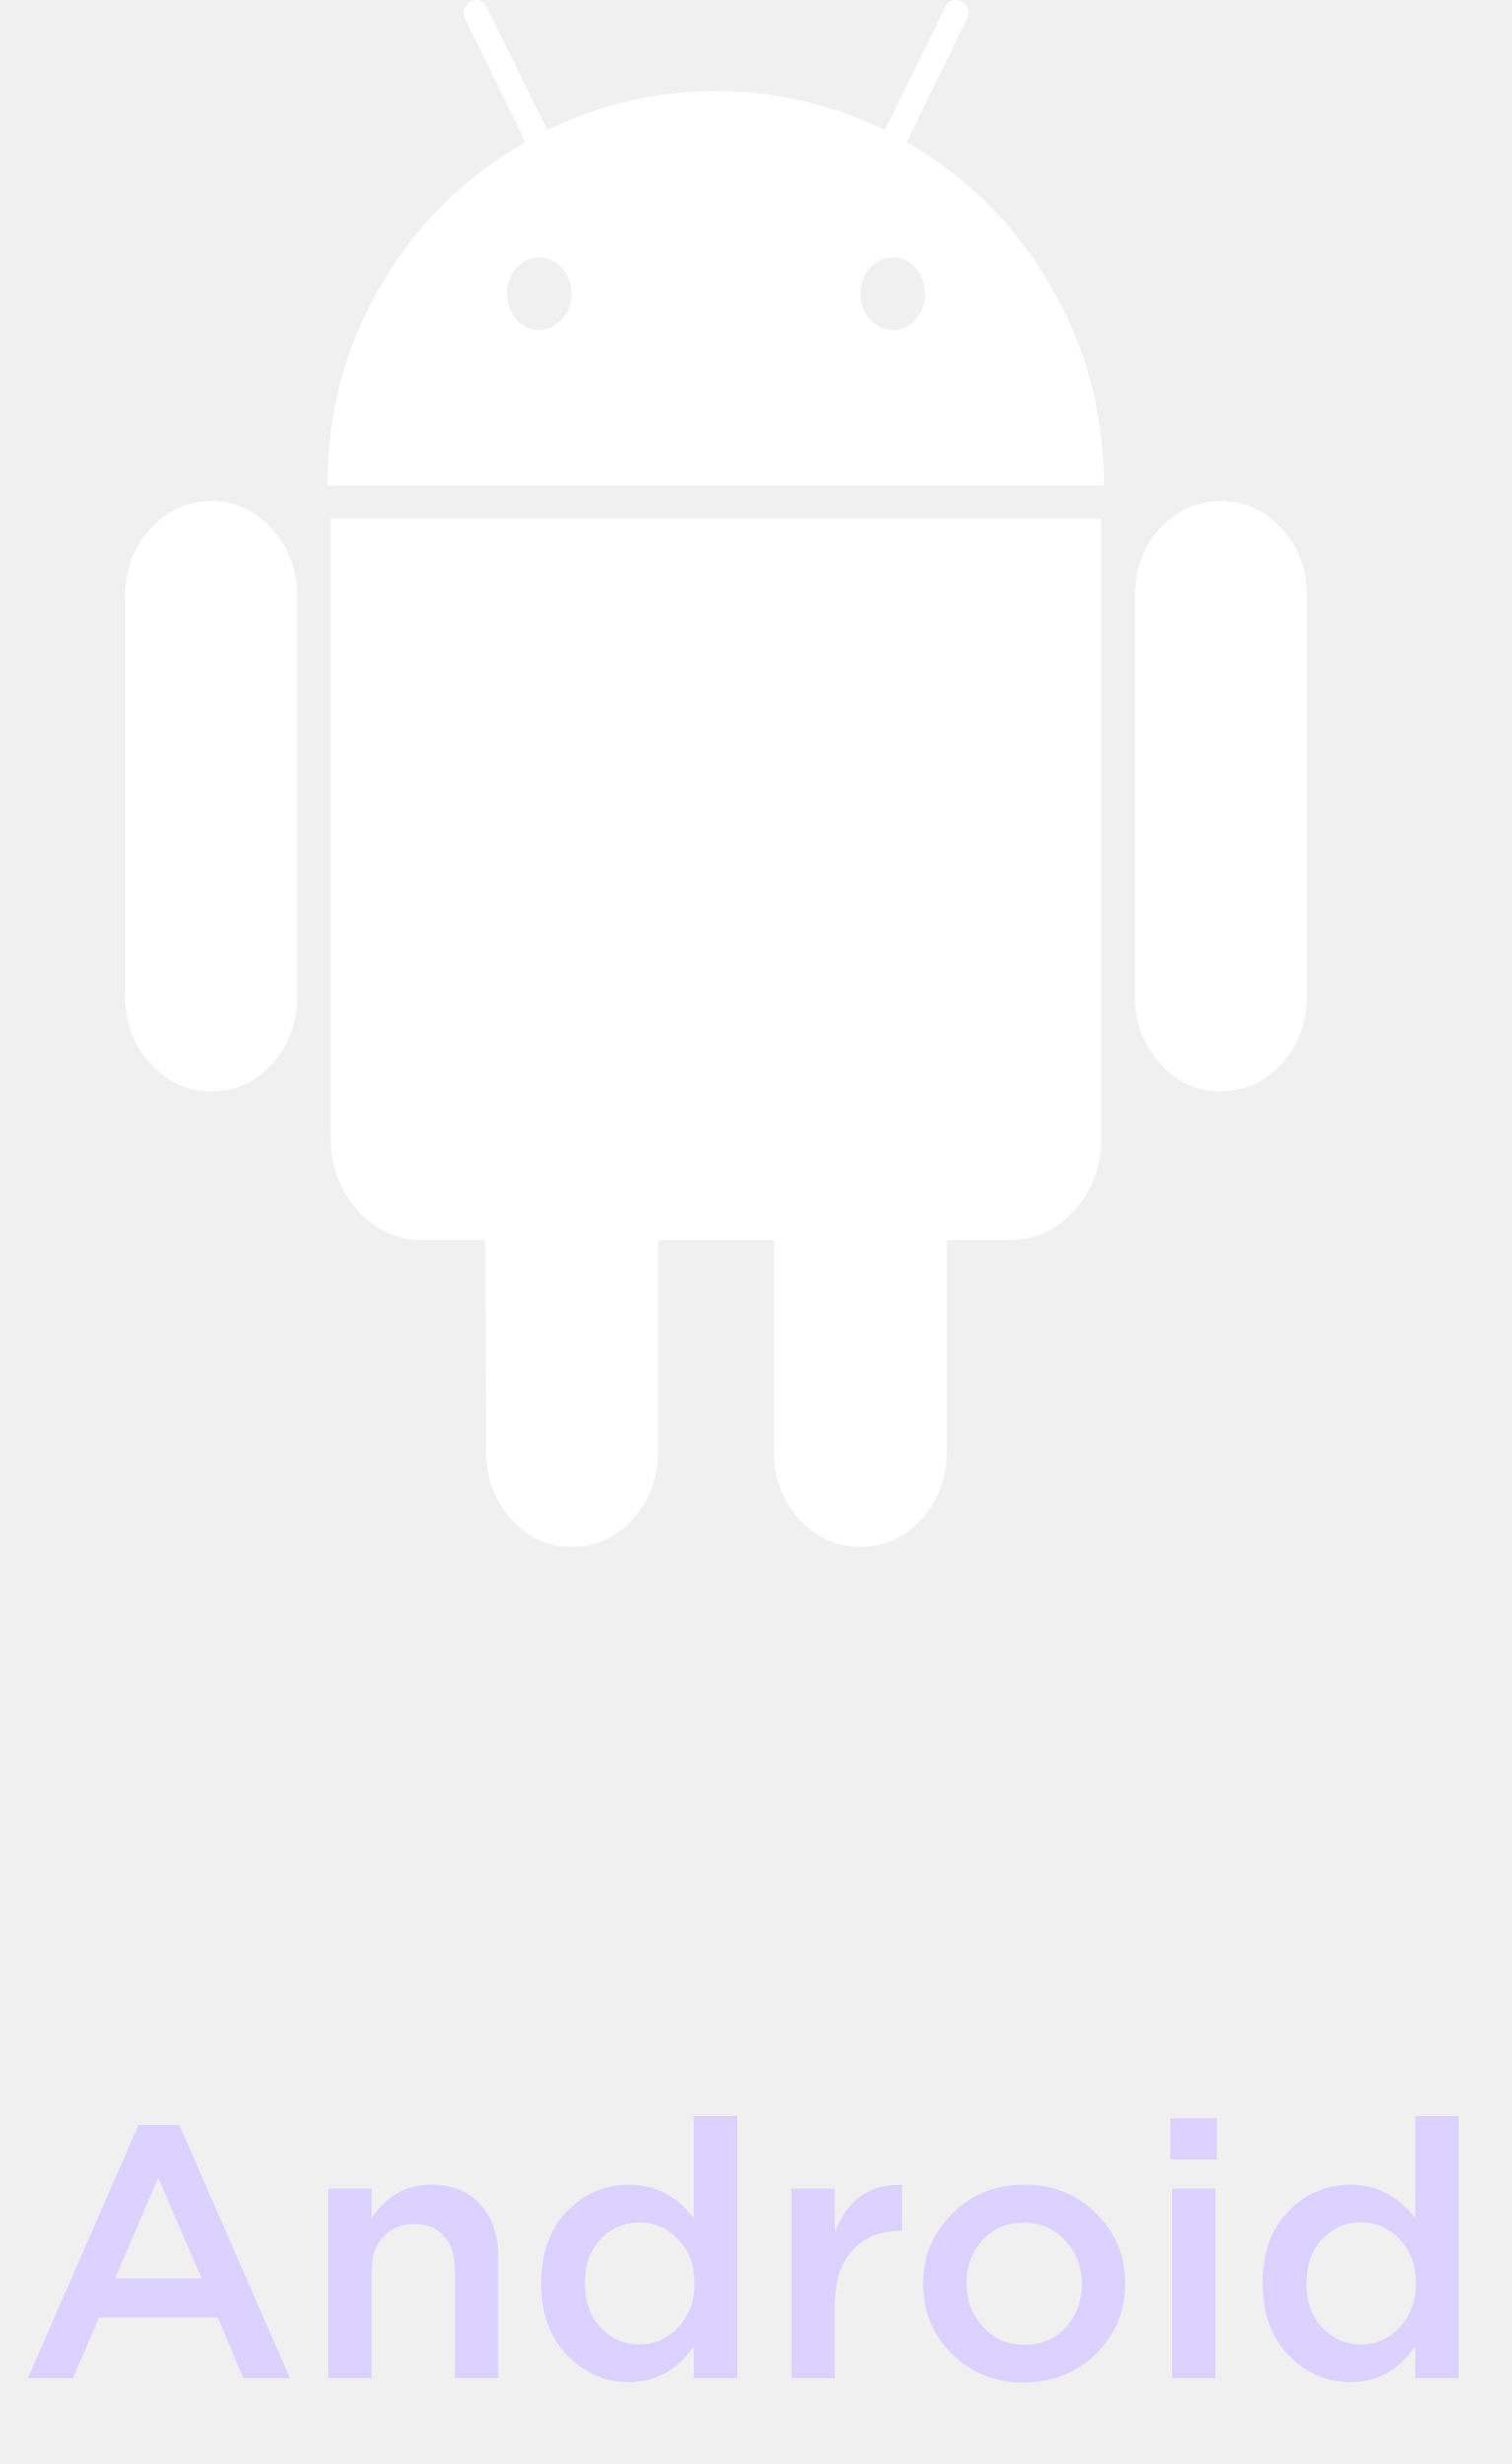
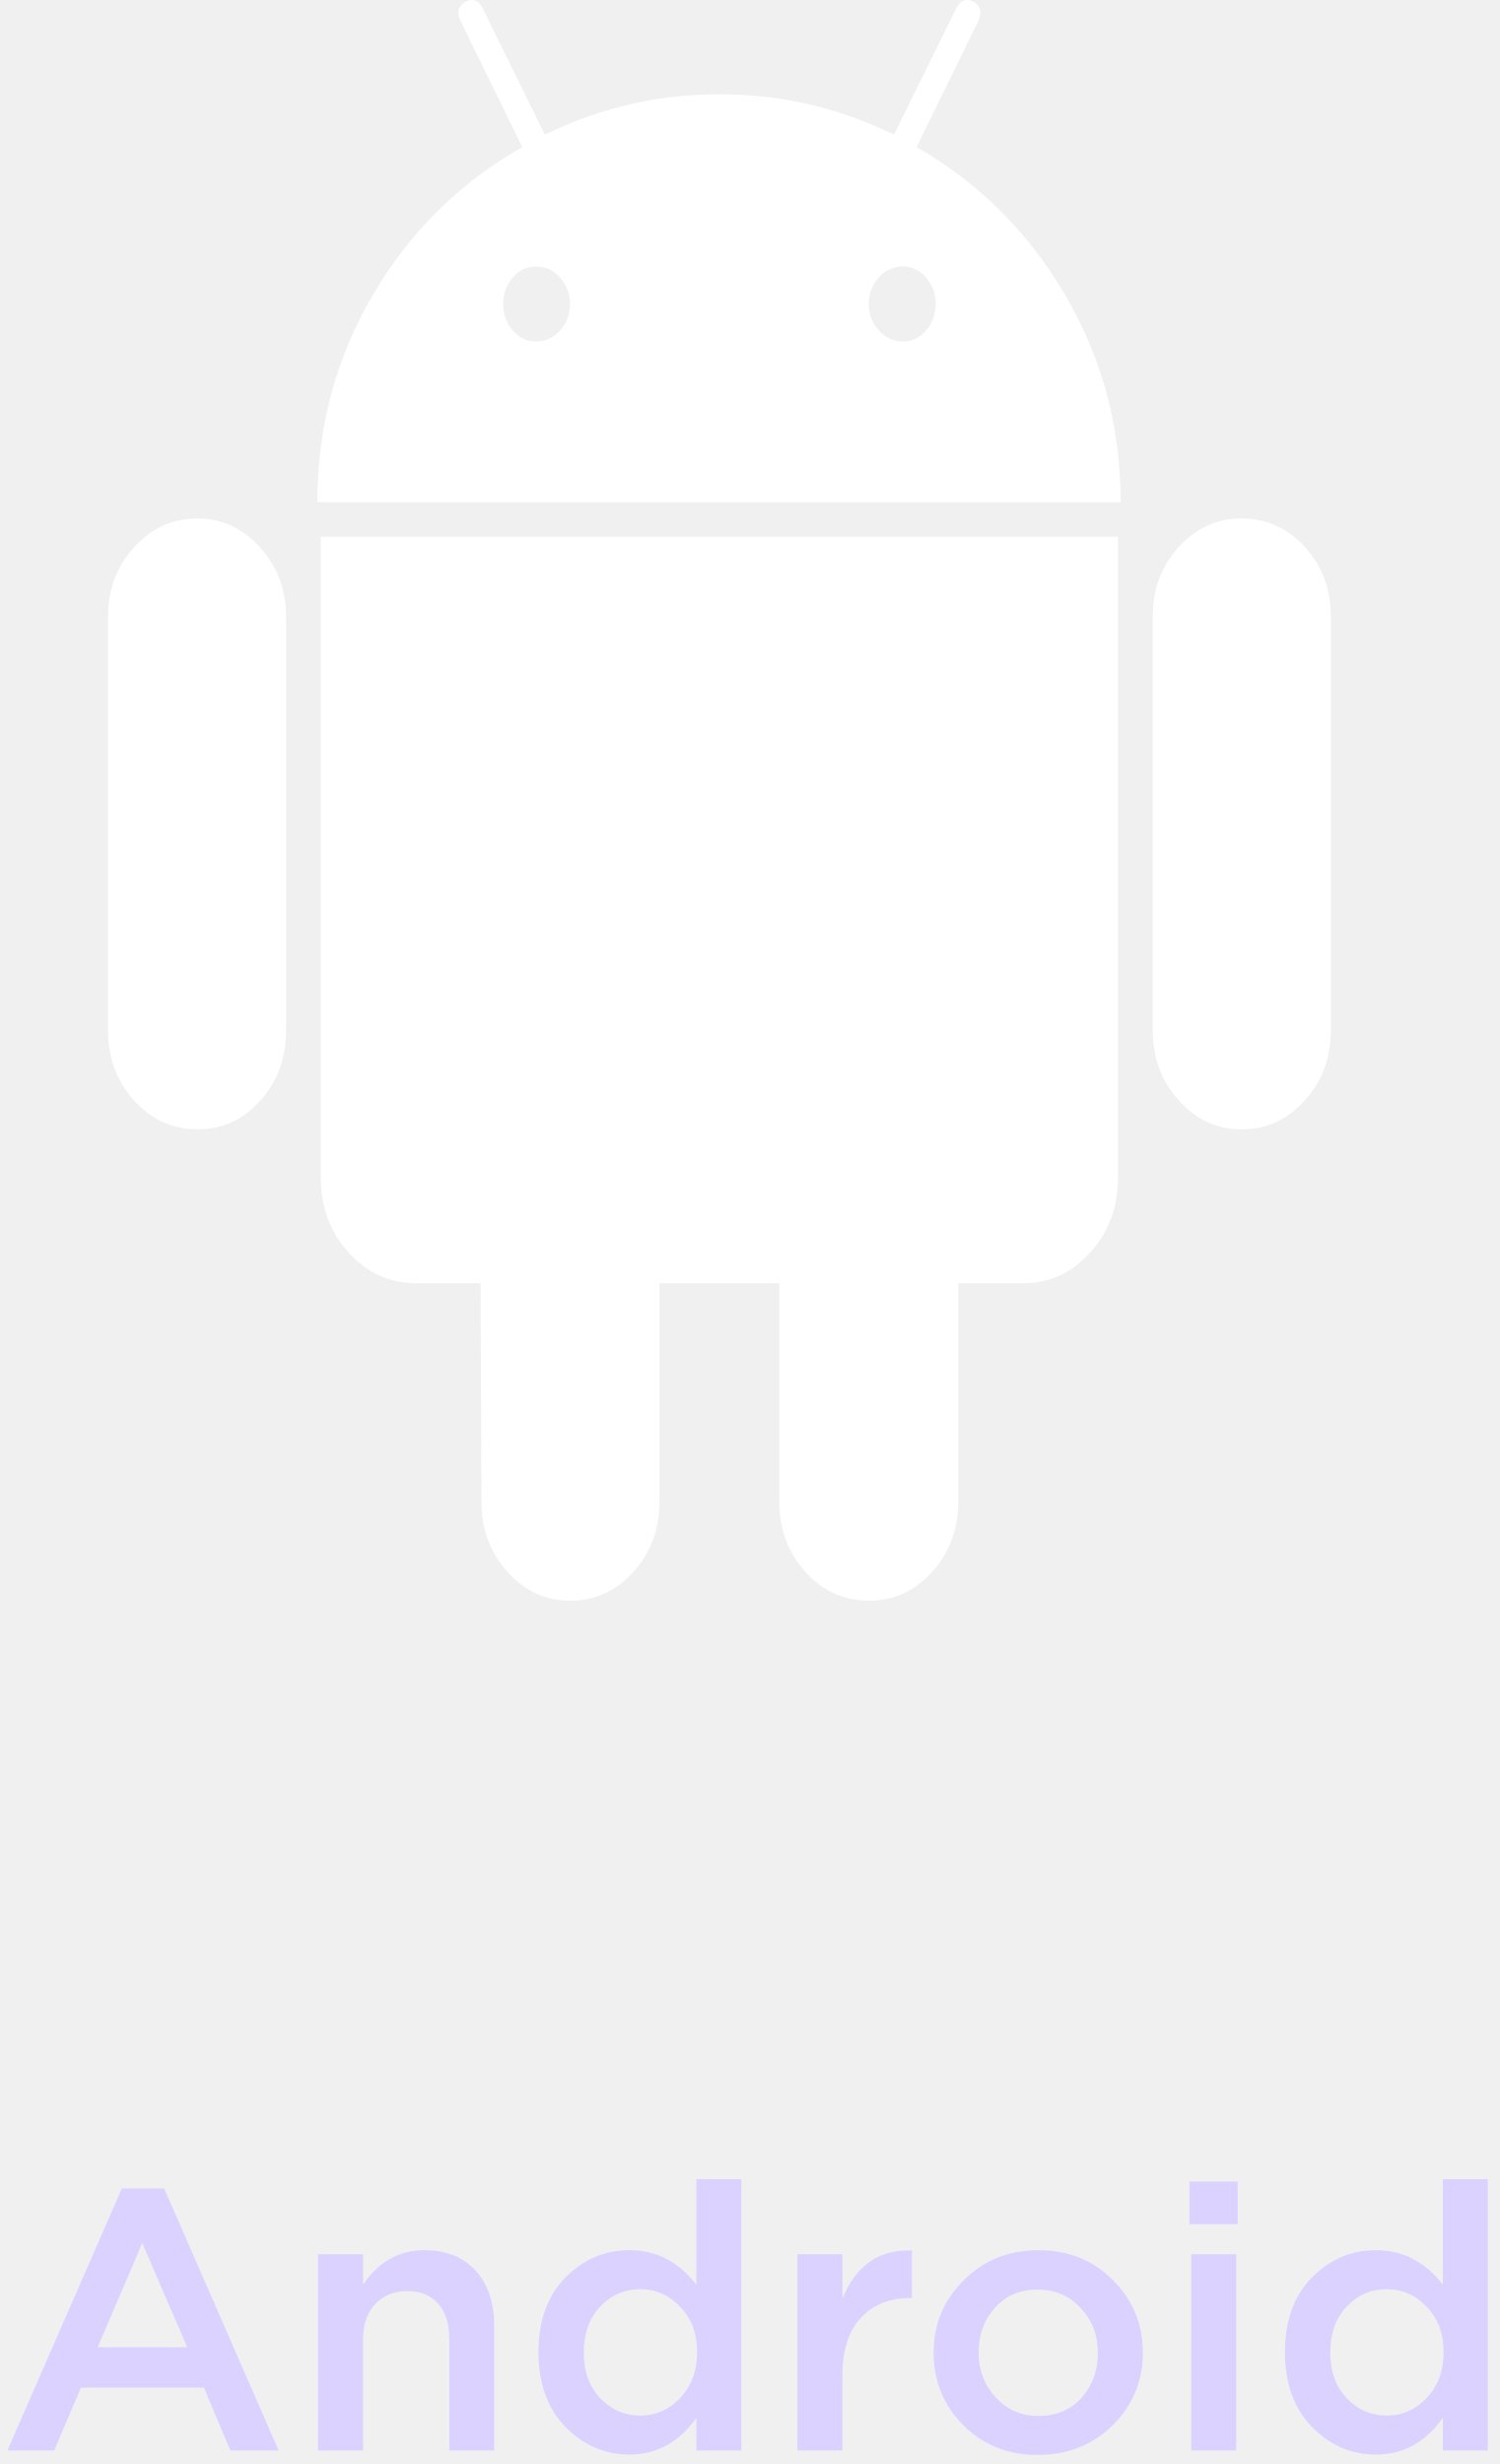
- <svg xmlns="http://www.w3.org/2000/svg" width="73" height="119" viewBox="0 0 73 119" fill="none">
-   <path d="M1.344 114.857L6.686 102.629H8.663L14.006 114.857H11.751L10.519 111.925H4.778L3.529 114.857H1.344ZM5.559 110.035H9.739L7.64 105.178L5.559 110.035ZM15.845 114.857V105.699H17.944V107.121C18.672 106.046 19.626 105.508 20.805 105.508C21.823 105.508 22.621 105.826 23.199 106.462C23.777 107.098 24.066 107.954 24.066 109.029V114.857H21.967V109.653C21.967 108.936 21.794 108.387 21.447 108.006C21.112 107.612 20.632 107.416 20.008 107.416C19.395 107.416 18.897 107.618 18.516 108.023C18.134 108.428 17.944 108.983 17.944 109.688V114.857H15.845ZM30.381 115.047C29.237 115.047 28.242 114.62 27.398 113.764C26.554 112.897 26.132 111.729 26.132 110.26C26.132 108.803 26.548 107.647 27.381 106.791C28.225 105.936 29.225 105.508 30.381 105.508C31.63 105.508 32.671 106.046 33.504 107.121V102.195H35.602V114.857H33.504V113.33C32.694 114.475 31.654 115.047 30.381 115.047ZM29.011 112.411C29.532 112.955 30.156 113.226 30.884 113.226C31.613 113.226 32.237 112.949 32.758 112.394C33.278 111.839 33.538 111.128 33.538 110.26C33.538 109.405 33.278 108.705 32.758 108.162C32.237 107.607 31.613 107.329 30.884 107.329C30.145 107.329 29.52 107.601 29.011 108.144C28.503 108.676 28.248 109.393 28.248 110.295C28.248 111.162 28.503 111.868 29.011 112.411ZM38.22 114.857V105.699H40.319V107.763C40.966 106.202 42.047 105.456 43.562 105.525V107.745H43.441C42.492 107.745 41.735 108.058 41.169 108.682C40.602 109.295 40.319 110.191 40.319 111.37V114.857H38.22ZM49.433 115.065C48.046 115.065 46.889 114.602 45.964 113.677C45.039 112.752 44.577 111.625 44.577 110.295C44.577 108.965 45.045 107.838 45.982 106.913C46.918 105.976 48.08 105.508 49.468 105.508C50.856 105.508 52.012 105.971 52.937 106.896C53.873 107.821 54.342 108.954 54.342 110.295C54.342 111.613 53.873 112.741 52.937 113.677C52 114.602 50.832 115.065 49.433 115.065ZM49.468 113.244C50.3 113.244 50.971 112.96 51.48 112.394C51.989 111.827 52.243 111.128 52.243 110.295C52.243 109.474 51.977 108.78 51.445 108.214C50.913 107.636 50.243 107.347 49.433 107.347C48.612 107.347 47.947 107.63 47.439 108.196C46.93 108.763 46.675 109.463 46.675 110.295C46.675 111.104 46.941 111.798 47.473 112.376C48.005 112.955 48.67 113.244 49.468 113.244ZM56.514 104.294V102.299H58.769V104.294H56.514ZM56.6 114.857V105.699H58.699V114.857H56.6ZM65.223 115.047C64.078 115.047 63.084 114.62 62.24 113.764C61.396 112.897 60.974 111.729 60.974 110.26C60.974 108.803 61.39 107.647 62.222 106.791C63.067 105.936 64.067 105.508 65.223 105.508C66.472 105.508 67.513 106.046 68.345 107.121V102.195H70.444V114.857H68.345V113.33C67.536 114.475 66.495 115.047 65.223 115.047ZM63.853 112.411C64.373 112.955 64.998 113.226 65.726 113.226C66.454 113.226 67.079 112.949 67.599 112.394C68.12 111.839 68.38 111.128 68.38 110.26C68.38 109.405 68.12 108.705 67.599 108.162C67.079 107.607 66.454 107.329 65.726 107.329C64.986 107.329 64.362 107.601 63.853 108.144C63.344 108.676 63.09 109.393 63.09 110.295C63.09 111.162 63.344 111.868 63.853 112.411Z" fill="#DCD2FF" />
-   <path d="M10.216 24.199C9.054 24.199 8.068 24.648 7.257 25.546C6.447 26.444 6.042 27.521 6.042 28.778V48.084C6.042 49.373 6.447 50.464 7.257 51.362C8.068 52.259 9.054 52.709 10.216 52.709C11.378 52.709 12.358 52.26 13.156 51.362C13.952 50.464 14.351 49.373 14.351 48.084V28.778C14.351 27.521 13.946 26.444 13.135 25.546C12.325 24.648 11.351 24.199 10.216 24.199ZM43.78 6.869L46.658 0.988C46.847 0.599 46.78 0.3 46.456 0.09C46.104 -0.091 45.834 0.001 45.645 0.359L42.727 6.287C40.159 5.029 37.443 4.399 34.579 4.399C31.714 4.399 28.998 5.029 26.431 6.287L23.513 0.359C23.323 0.001 23.053 -0.09 22.702 0.09C22.378 0.301 22.31 0.599 22.5 0.988L25.378 6.869C22.46 8.517 20.135 10.813 18.406 13.761C16.677 16.711 15.812 19.934 15.812 23.437H53.306C53.306 19.935 52.441 16.711 50.711 13.761C48.982 10.813 46.671 8.517 43.78 6.869V6.869ZM27.14 15.422C26.829 15.767 26.457 15.939 26.025 15.939C25.592 15.939 25.228 15.767 24.931 15.422C24.634 15.078 24.485 14.668 24.485 14.188C24.485 13.709 24.634 13.298 24.931 12.953C25.228 12.609 25.593 12.438 26.025 12.438C26.457 12.438 26.829 12.609 27.14 12.953C27.451 13.299 27.607 13.709 27.607 14.188C27.606 14.667 27.45 15.078 27.14 15.422ZM44.225 15.422C43.928 15.767 43.563 15.939 43.131 15.939C42.698 15.939 42.327 15.767 42.016 15.422C41.705 15.078 41.55 14.668 41.55 14.188C41.55 13.709 41.705 13.298 42.016 12.953C42.327 12.609 42.698 12.438 43.131 12.438C43.563 12.438 43.928 12.609 44.225 12.953C44.523 13.299 44.671 13.709 44.671 14.188C44.671 14.667 44.523 15.078 44.225 15.422ZM15.973 54.953C15.973 56.331 16.405 57.498 17.269 58.455C18.134 59.412 19.187 59.891 20.431 59.891H23.43L23.472 70.084C23.472 71.371 23.877 72.464 24.687 73.362C25.498 74.259 26.471 74.708 27.606 74.708C28.767 74.708 29.754 74.259 30.565 73.362C31.375 72.464 31.781 71.371 31.781 70.084V59.892H37.374V70.084C37.374 71.371 37.779 72.464 38.59 73.362C39.401 74.259 40.387 74.708 41.549 74.708C42.71 74.708 43.697 74.259 44.508 73.362C45.318 72.464 45.724 71.371 45.724 70.084V59.892H48.764C49.98 59.892 51.019 59.413 51.885 58.456C52.75 57.498 53.182 56.332 53.182 54.954V25.051H15.973V54.953ZM58.94 24.199C57.805 24.199 56.832 24.641 56.022 25.523C55.211 26.407 54.806 27.493 54.806 28.778V48.084C54.806 49.373 55.211 50.464 56.022 51.362C56.832 52.26 57.806 52.709 58.94 52.709C60.102 52.709 61.088 52.26 61.899 51.362C62.71 50.464 63.115 49.373 63.115 48.084V28.778C63.115 27.493 62.71 26.407 61.899 25.523C61.088 24.641 60.102 24.199 58.94 24.199V24.199Z" fill="white" />
+ <svg xmlns="http://www.w3.org/2000/svg" width="70" height="115" viewBox="0 0 70 115" fill="none">
+   <path d="M0.344 114.37L5.686 102.142H7.664L13.006 114.37H10.751L9.519 111.438H3.778L2.53 114.37H0.344ZM4.559 109.549H8.739L6.64 104.691L4.559 109.549ZM14.845 114.37V105.212H16.944V106.634C17.672 105.559 18.626 105.021 19.805 105.021C20.823 105.021 21.621 105.339 22.199 105.975C22.777 106.611 23.066 107.467 23.066 108.542V114.37H20.968V109.166C20.968 108.449 20.794 107.9 20.447 107.519C20.112 107.125 19.632 106.929 19.008 106.929C18.395 106.929 17.898 107.131 17.516 107.536C17.134 107.941 16.944 108.496 16.944 109.201V114.37H14.845ZM29.382 114.56C28.237 114.56 27.243 114.133 26.398 113.277C25.554 112.41 25.132 111.242 25.132 109.773C25.132 108.316 25.549 107.16 26.381 106.304C27.225 105.449 28.225 105.021 29.382 105.021C30.631 105.021 31.671 105.559 32.504 106.634V101.708H34.602V114.37H32.504V112.843C31.694 113.988 30.654 114.56 29.382 114.56ZM28.012 111.924C28.532 112.468 29.156 112.739 29.885 112.739C30.613 112.739 31.238 112.462 31.758 111.907C32.278 111.352 32.538 110.641 32.538 109.773C32.538 108.918 32.278 108.218 31.758 107.675C31.238 107.12 30.613 106.842 29.885 106.842C29.145 106.842 28.52 107.114 28.012 107.657C27.503 108.189 27.248 108.906 27.248 109.808C27.248 110.675 27.503 111.381 28.012 111.924ZM37.22 114.37V105.212H39.319V107.276C39.966 105.715 41.047 104.969 42.562 105.038V107.258H42.441C41.493 107.258 40.735 107.571 40.169 108.195C39.602 108.808 39.319 109.704 39.319 110.883V114.37H37.22ZM48.434 114.578C47.046 114.578 45.89 114.115 44.965 113.19C44.039 112.265 43.577 111.138 43.577 109.808C43.577 108.478 44.045 107.351 44.982 106.426C45.919 105.489 47.081 105.021 48.468 105.021C49.856 105.021 51.012 105.485 51.937 106.41C52.874 107.335 53.342 108.467 53.342 109.808C53.342 111.126 52.874 112.254 51.937 113.19C51.001 114.115 49.833 114.578 48.434 114.578ZM48.468 112.757C49.301 112.757 49.971 112.473 50.48 111.907C50.989 111.34 51.243 110.641 51.243 109.808C51.243 108.987 50.977 108.293 50.446 107.727C49.914 107.149 49.243 106.86 48.434 106.86C47.612 106.86 46.948 107.143 46.439 107.709C45.93 108.276 45.676 108.976 45.676 109.808C45.676 110.617 45.942 111.311 46.474 111.889C47.005 112.468 47.67 112.757 48.468 112.757ZM55.514 103.807V101.812H57.769V103.807H55.514ZM55.601 114.37V105.212H57.699V114.37H55.601ZM64.223 114.56C63.078 114.56 62.084 114.133 61.24 113.277C60.396 112.41 59.974 111.242 59.974 109.773C59.974 108.316 60.39 107.16 61.223 106.304C62.067 105.449 63.067 105.021 64.223 105.021C65.472 105.021 66.513 105.559 67.345 106.634V101.708H69.444V114.37H67.345V112.843C66.536 113.988 65.495 114.56 64.223 114.56ZM62.853 111.924C63.373 112.468 63.998 112.739 64.726 112.739C65.455 112.739 66.079 112.462 66.6 111.907C67.12 111.352 67.38 110.641 67.38 109.773C67.38 108.918 67.12 108.218 66.6 107.675C66.079 107.12 65.455 106.842 64.726 106.842C63.986 106.842 63.362 107.114 62.853 107.657C62.344 108.189 62.09 108.906 62.09 109.808C62.09 110.675 62.344 111.381 62.853 111.924Z" fill="#DCD2FF" />
+   <path d="M9.216 24.199C8.054 24.199 7.068 24.648 6.257 25.546C5.447 26.444 5.042 27.521 5.042 28.778V48.084C5.042 49.373 5.447 50.464 6.257 51.362C7.068 52.259 8.054 52.709 9.216 52.709C10.378 52.709 11.358 52.26 12.156 51.362C12.952 50.464 13.351 49.373 13.351 48.084V28.778C13.351 27.521 12.946 26.444 12.135 25.546C11.325 24.648 10.351 24.199 9.216 24.199ZM42.78 6.869L45.658 0.988C45.847 0.599 45.78 0.3 45.456 0.09C45.104 -0.091 44.834 0.001 44.645 0.359L41.727 6.287C39.159 5.029 36.443 4.399 33.579 4.399C30.714 4.399 27.998 5.029 25.431 6.287L22.513 0.359C22.323 0.001 22.053 -0.09 21.702 0.09C21.378 0.301 21.31 0.599 21.5 0.988L24.378 6.869C21.46 8.517 19.135 10.813 17.406 13.761C15.677 16.711 14.812 19.934 14.812 23.437H52.306C52.306 19.935 51.441 16.711 49.711 13.761C47.982 10.813 45.671 8.517 42.78 6.869ZM26.14 15.422C25.829 15.767 25.457 15.939 25.025 15.939C24.592 15.939 24.228 15.767 23.931 15.422C23.634 15.078 23.485 14.668 23.485 14.188C23.485 13.709 23.634 13.298 23.931 12.953C24.228 12.609 24.593 12.438 25.025 12.438C25.457 12.438 25.829 12.609 26.14 12.953C26.451 13.299 26.607 13.709 26.607 14.188C26.606 14.667 26.45 15.078 26.14 15.422ZM43.225 15.422C42.928 15.767 42.563 15.939 42.131 15.939C41.698 15.939 41.327 15.767 41.016 15.422C40.705 15.078 40.55 14.668 40.55 14.188C40.55 13.709 40.705 13.298 41.016 12.953C41.327 12.609 41.698 12.438 42.131 12.438C42.563 12.438 42.928 12.609 43.225 12.953C43.523 13.299 43.671 13.709 43.671 14.188C43.671 14.667 43.523 15.078 43.225 15.422ZM14.973 54.953C14.973 56.331 15.405 57.498 16.269 58.455C17.134 59.412 18.187 59.891 19.431 59.891H22.43L22.472 70.084C22.472 71.371 22.877 72.464 23.687 73.362C24.498 74.259 25.471 74.708 26.606 74.708C27.767 74.708 28.754 74.259 29.565 73.362C30.375 72.464 30.781 71.371 30.781 70.084V59.892H36.374V70.084C36.374 71.371 36.779 72.464 37.59 73.362C38.401 74.259 39.387 74.708 40.549 74.708C41.71 74.708 42.697 74.259 43.508 73.362C44.318 72.464 44.724 71.371 44.724 70.084V59.892H47.764C48.98 59.892 50.019 59.413 50.885 58.456C51.75 57.498 52.182 56.332 52.182 54.954V25.051H14.973V54.953ZM57.94 24.199C56.805 24.199 55.832 24.641 55.022 25.523C54.211 26.407 53.806 27.493 53.806 28.778V48.084C53.806 49.373 54.211 50.464 55.022 51.362C55.832 52.26 56.806 52.709 57.94 52.709C59.102 52.709 60.088 52.26 60.899 51.362C61.71 50.464 62.115 49.373 62.115 48.084V28.778C62.115 27.493 61.71 26.407 60.899 25.523C60.088 24.641 59.102 24.199 57.94 24.199Z" fill="white" />
</svg>
